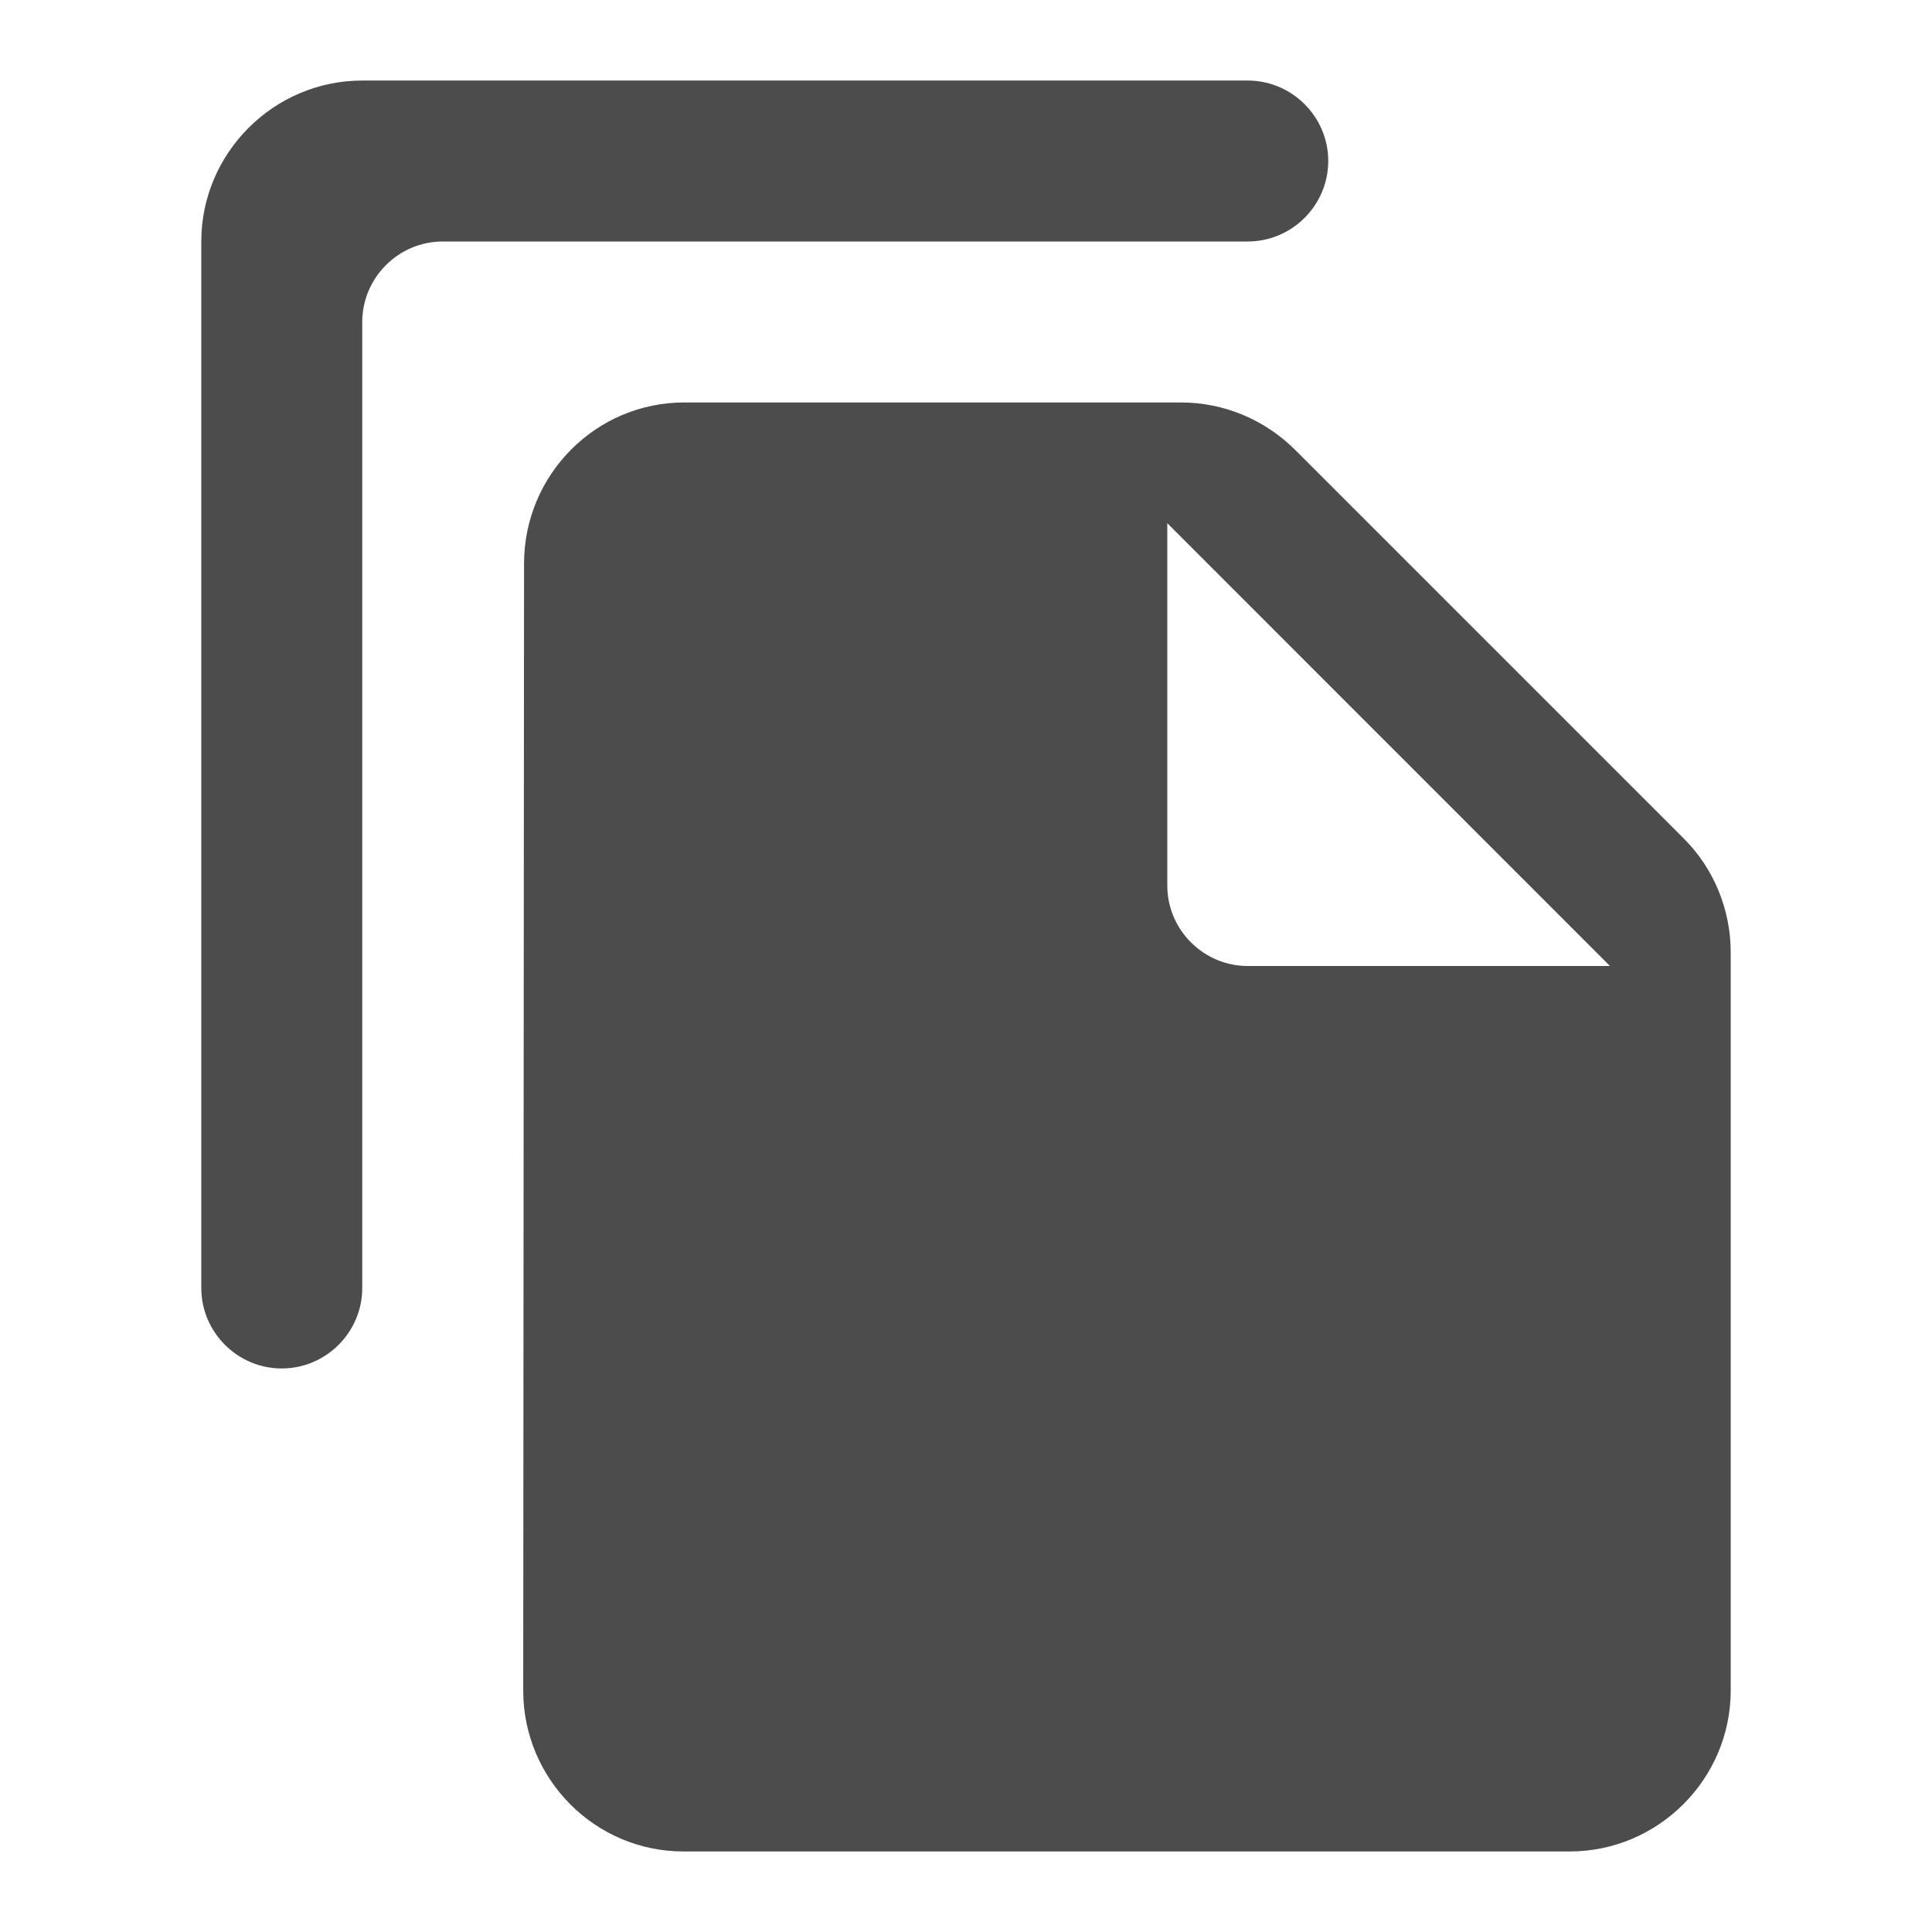
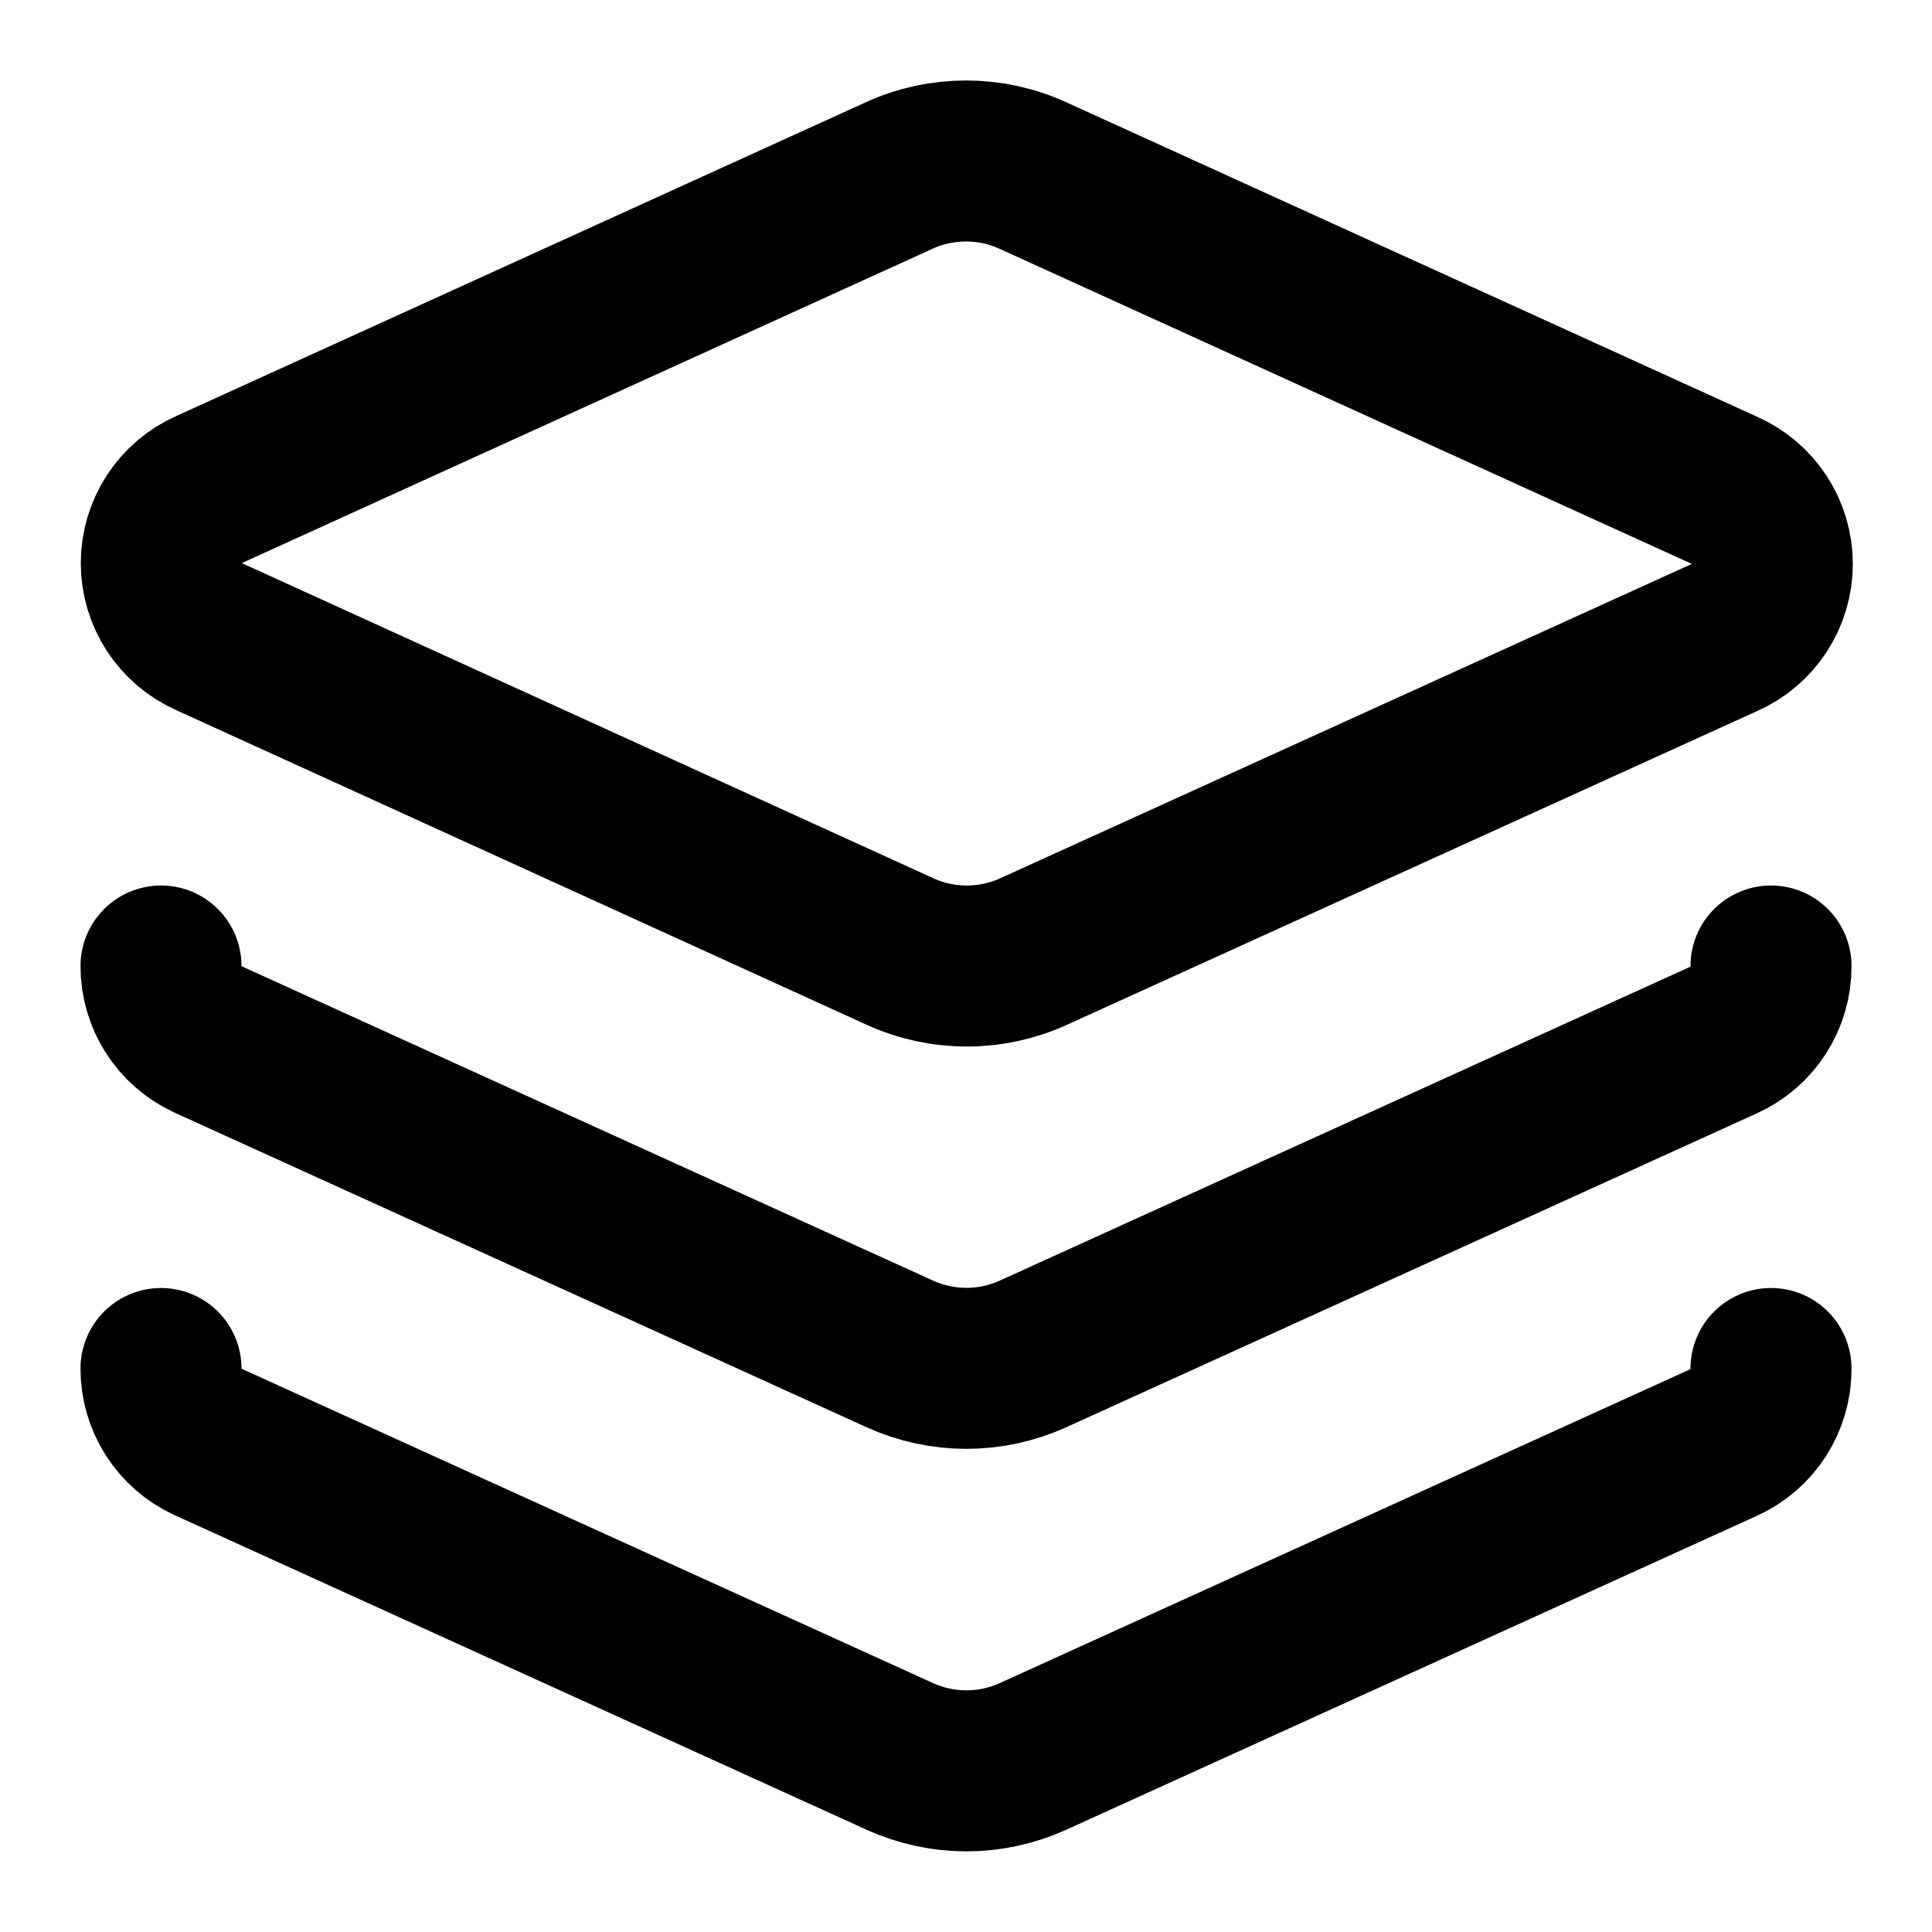
- <svg xmlns="http://www.w3.org/2000/svg" width="16" height="16" viewBox="0 0 16 16" fill="currentColor">
-   <g>
-     <path fill-rule="evenodd" clip-rule="evenodd" d="M10.333 0.667H3C2.267 0.667 1.667 1.267 1.667 2V10.667C1.667 11.033 1.967 11.333 2.333 11.333C2.7 11.333 3 11.033 3 10.667V2.667C3 2.3 3.3 2 3.667 2H10.333C10.7 2 11 1.7 11 1.333C11 0.967 10.7 0.667 10.333 0.667ZM10.727 3.727L13.947 6.947C14.193 7.193 14.333 7.533 14.333 7.887V14C14.333 14.733 13.733 15.333 13 15.333H5.66C4.927 15.333 4.333 14.733 4.333 14L4.34 4.667C4.34 3.933 4.933 3.333 5.667 3.333H9.78C10.133 3.333 10.473 3.473 10.727 3.727ZM13.333 8H10.333C9.967 8 9.667 7.7 9.667 7.333V4.333L13.333 8Z" fill-opacity="0.7" />
-   </g>
+ <svg xmlns="http://www.w3.org/2000/svg" class="lucide lucide-layers" width="24" height="24" viewBox="0 0 24 24" fill="none" stroke="currentColor" stroke-width="2" stroke-linecap="round" stroke-linejoin="round">
+   <path d="M12.83 2.18a2 2 0 0 0-1.66 0L2.6 6.08a1 1 0 0 0 0 1.83l8.58 3.91a2 2 0 0 0 1.66 0l8.58-3.9a1 1 0 0 0 0-1.83z" />
+   <path d="M2 12a1 1 0 0 0 .58.91l8.6 3.91a2 2 0 0 0 1.65 0l8.58-3.9A1 1 0 0 0 22 12" />
+   <path d="M2 17a1 1 0 0 0 .58.91l8.6 3.91a2 2 0 0 0 1.65 0l8.58-3.9A1 1 0 0 0 22 17" />
</svg>
